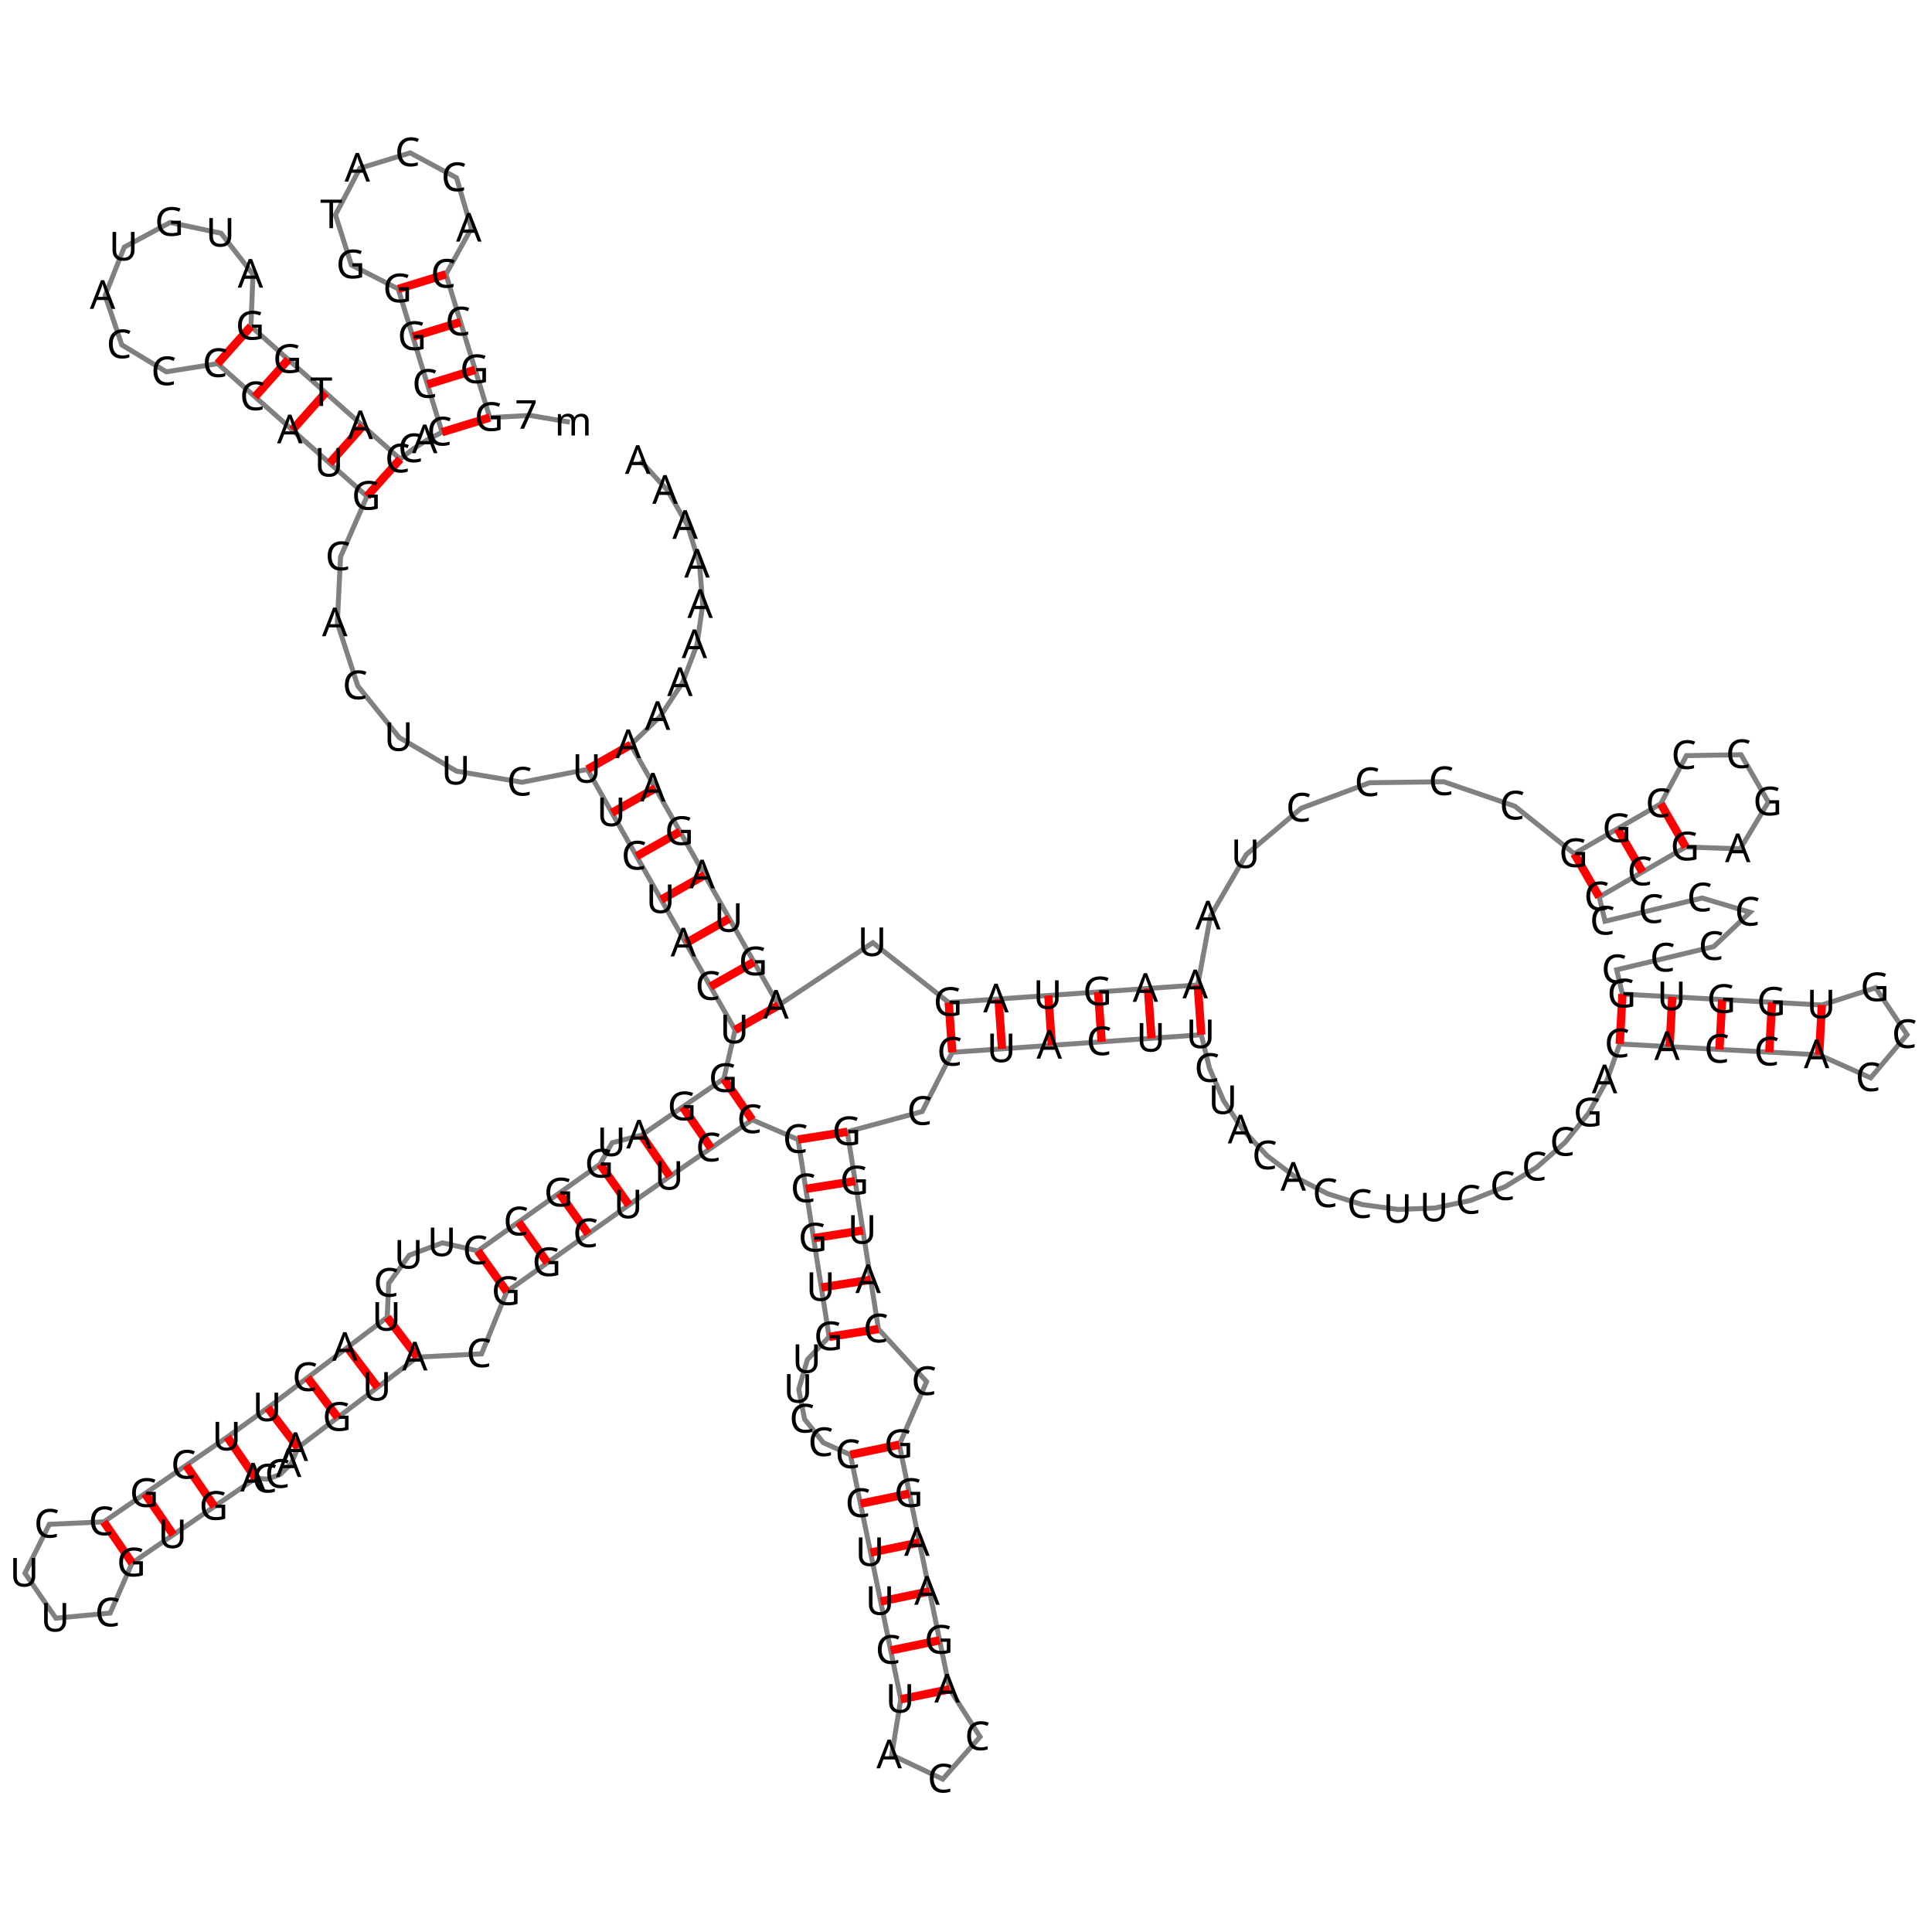
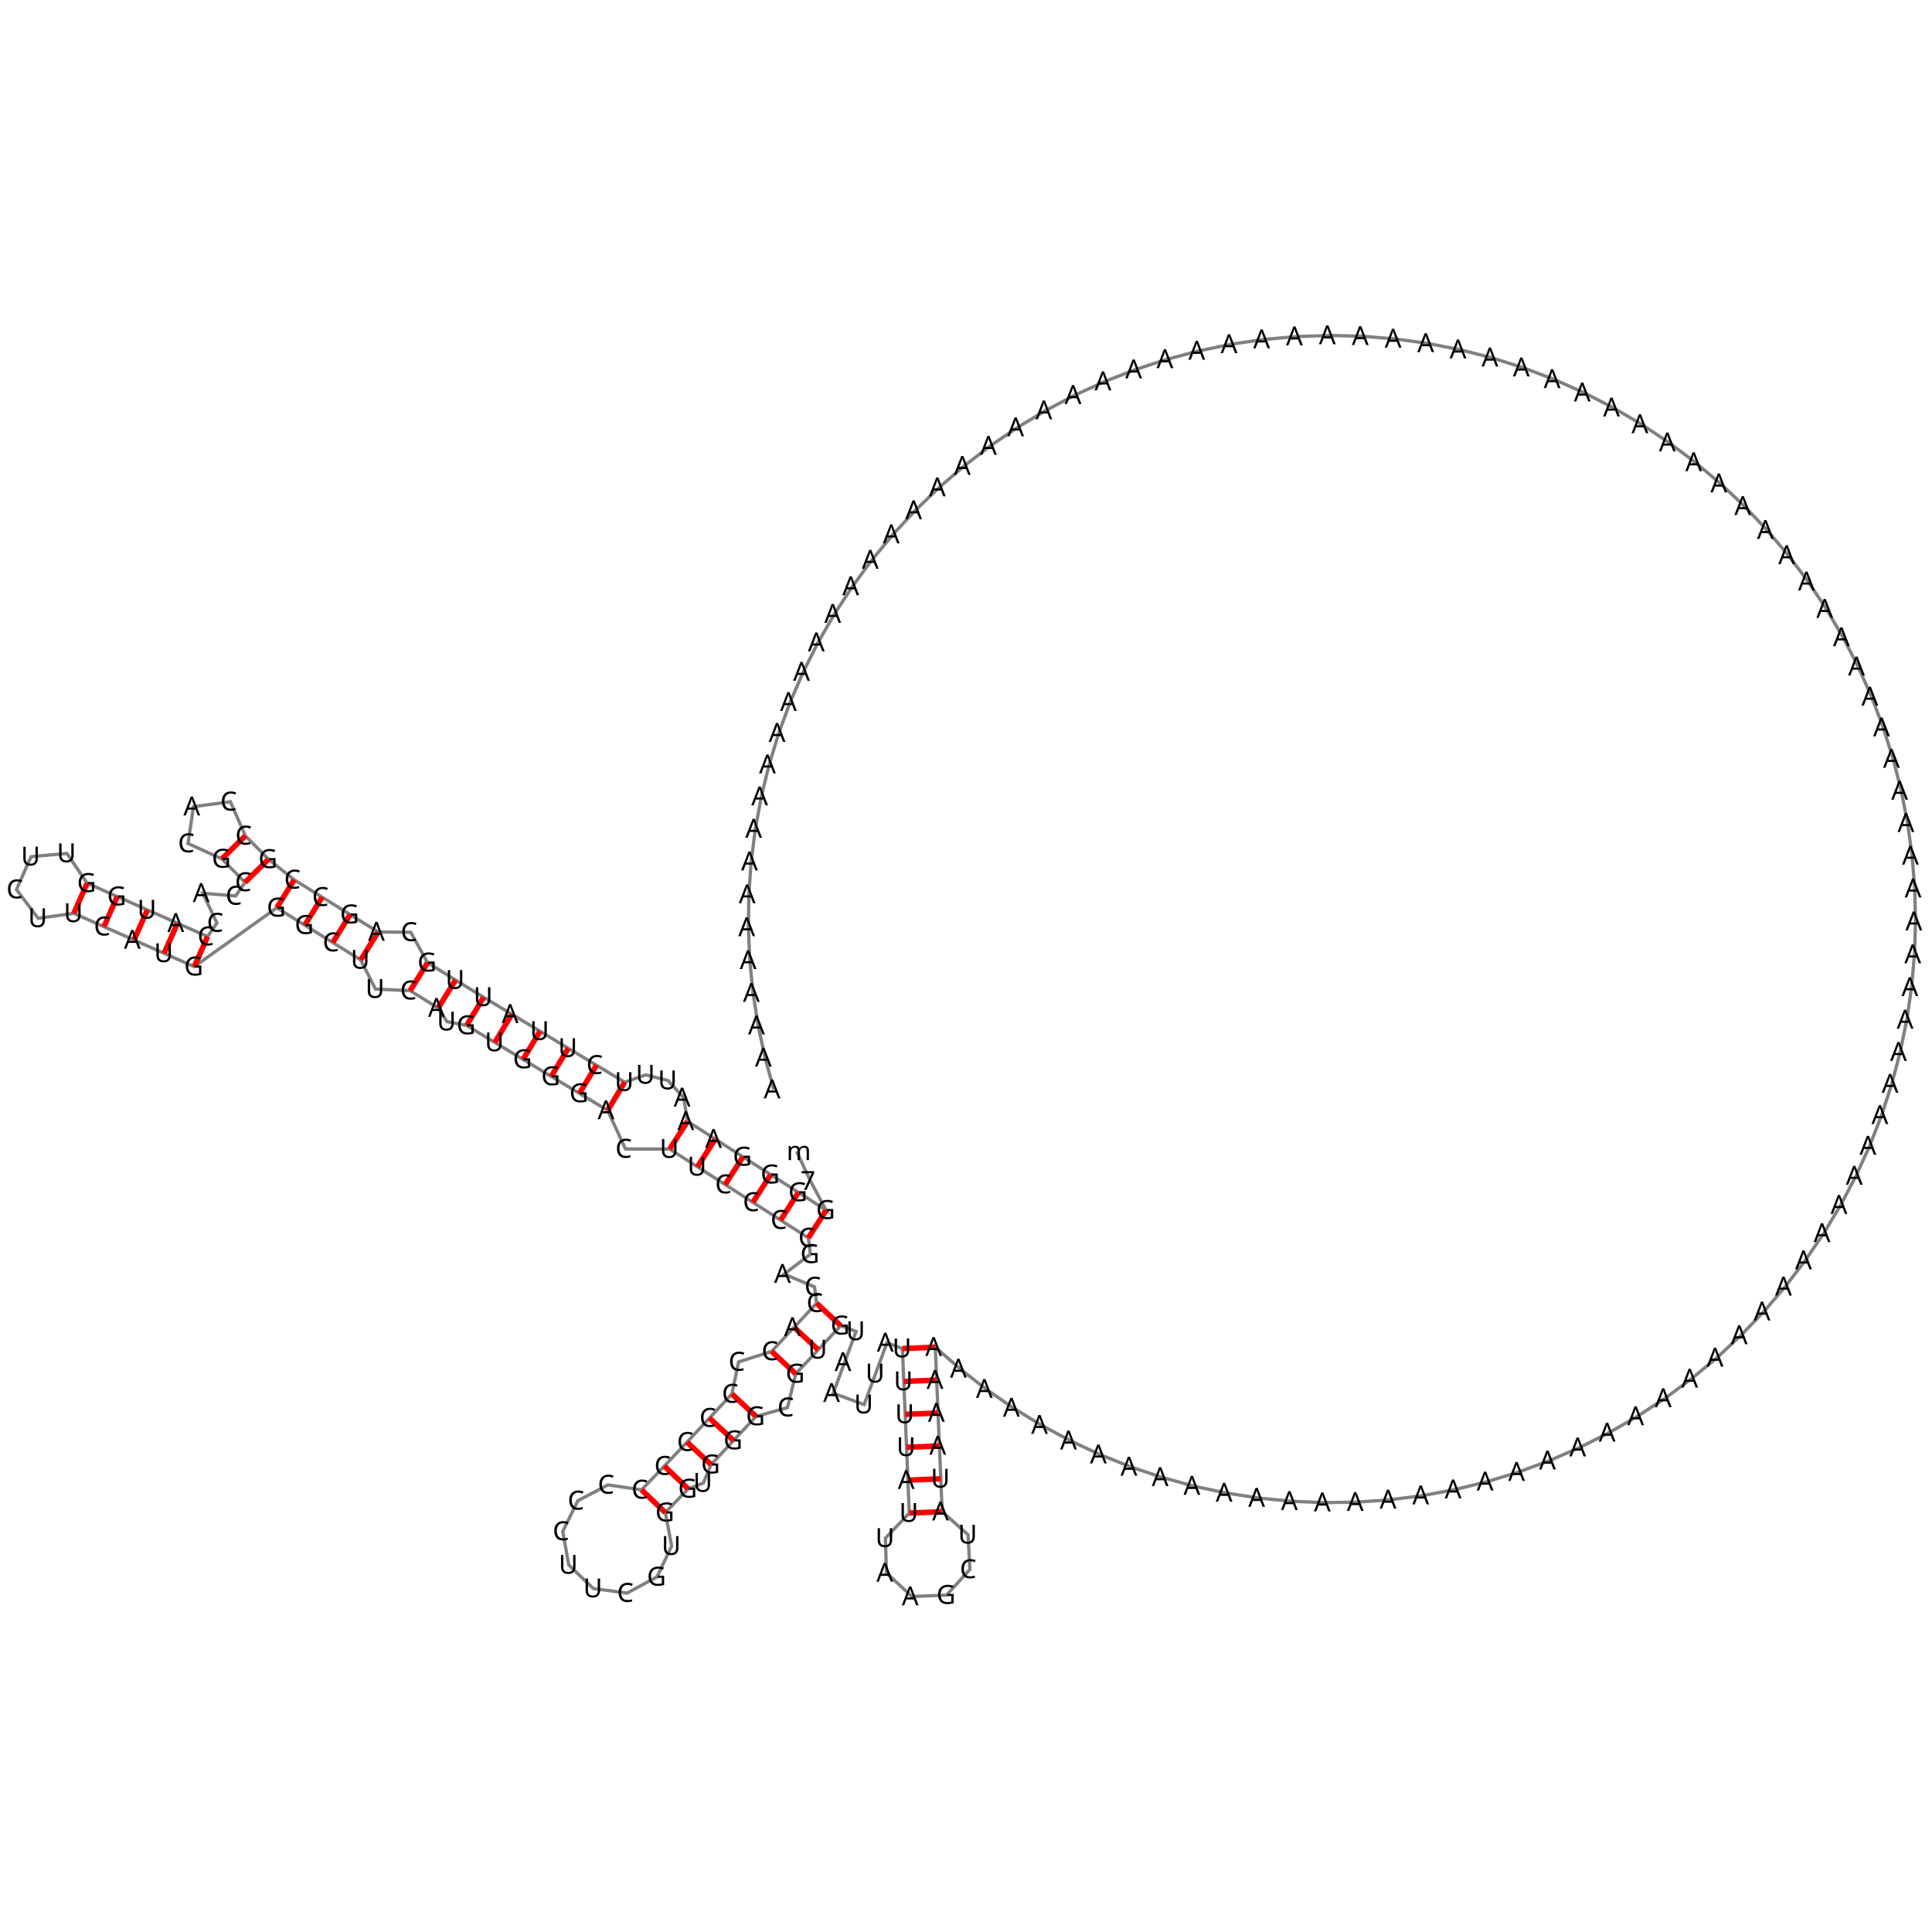
<svg xmlns="http://www.w3.org/2000/svg" height="452" width="452">
  <style type="text/css">
    
      .nucleotide {
        font-family: SansSerif;
      }
      .backbone {
        stroke: grey;
        fill:   none;
        stroke-width: 1.5;
      }
      .basepairs {
        stroke: red;
        fill:   none;
        stroke-width: 2.5;
      }
    
  </style>
  <rect style="stroke: white; fill: white" height="452" x="0" y="0" width="452" />
-   <g transform="scale(0.778788,0.778788) translate(164.1572,170.2381)">
-     <polyline class="backbone" id="outline" points="       7.017,-43.417       -4.930,-45.441       -17.020,-44.799       -21.410,-59.143       -25.799,-73.486       -30.188,-87.829       -22.552,-101.666       -27.017,-116.827       -40.933,-124.317       -56.046,-119.692       -63.388,-105.697       -58.604,-90.634       -44.532,-83.440       -40.142,-69.097       -35.753,-54.753       -31.364,-40.410       -35.797,-38.105       -40.002,-35.407       -43.944,-32.337       -55.154,-42.305       -66.364,-52.272       -77.573,-62.239       -88.783,-72.206       -88.154,-87.831       -97.757,-100.173       -113.057,-103.404       -126.830,-95.999       -132.573,-81.454       -127.575,-66.637       -114.194,-58.544       -98.750,-60.996       -87.540,-51.029       -76.331,-41.062       -65.121,-31.095       -53.911,-21.128       -61.853,-2.952       -62.825,16.886       -56.683,35.802       -44.208,51.325       -27.013,61.421       -7.327,64.759       12.288,60.885       19.686,73.934       27.084,86.983       34.482,100.031       41.881,113.080       49.279,126.128       56.677,139.177       53.307,153.793       40.941,162.285       28.576,170.776       19.723,173.057       16.086,179.498       3.855,188.181       -8.376,196.865       -20.607,205.548       -31.218,203.111       -41.212,206.843       -47.368,215.285       -47.846,225.502       -59.800,234.563       -71.754,243.625       -83.707,252.686       -95.870,261.465       -108.235,269.957       -120.600,278.448       -132.966,286.939       -149.348,287.679       -156.657,302.359       -147.374,315.878       -131.048,314.328       -124.474,299.304       -112.109,290.813       -99.744,282.322       -87.379,273.830       -83.857,274.115       -80.022,272.704       -76.675,269.467       -74.646,264.640       -62.692,255.579       -50.739,246.517       -38.785,237.456       -19.479,236.463       -11.924,217.779       0.307,209.096       12.538,200.412       24.769,191.729       37.067,183.141       49.433,174.650       61.798,166.159       75.576,172.088       77.911,186.905       80.246,201.722       82.581,216.539       84.916,231.357       78.393,238.185       75.786,247.118       77.560,256.113       83.192,263.172       91.316,266.788       94.343,281.479       97.370,296.171       100.397,310.862       103.424,325.553       106.451,340.245       103.725,356.978       119.050,364.230       130.260,351.511       121.142,337.218       118.115,322.527       115.089,307.835       112.062,293.144       109.035,278.452       106.008,263.761       114.201,244.823       99.733,229.022       97.398,214.204       95.063,199.387       92.728,184.570       90.393,169.753       112.873,163.675       121.902,145.889       136.865,144.835       151.828,143.780       166.791,142.726       181.754,141.672       196.716,140.618       199.215,150.768       203.430,160.405       209.261,169.241       216.555,177.006       225.117,183.457       234.711,188.388       245.068,191.635       255.892,193.082       266.872,192.664       277.686,190.372       288.015,186.248       297.549,180.393       305.998,172.957       313.102,164.141       318.635,154.186       322.417,143.372       337.395,144.192       352.372,145.012       367.350,145.833       382.327,146.653       397.812,153.556       408.732,140.587       399.293,126.504       383.147,131.675       368.170,130.855       353.192,130.035       338.215,129.215       323.237,128.395       321.495,121.100       336.084,117.615       350.674,114.131       361.567,103.818       347.190,99.541       332.600,103.025       318.010,106.510       316.268,99.215       329.258,91.715       342.249,84.215       358.639,84.756       367.072,70.691       358.872,56.489       342.475,56.760       334.749,71.225       321.758,78.725       308.768,86.225       290.908,71.939       269.567,64.609       247.311,64.897       226.742,72.564       210.196,86.520       199.477,104.971       195.662,125.655       180.699,126.709       165.737,127.763       150.774,128.818       135.811,129.872       120.848,130.926       98.049,112.958       69.726,131.779       62.327,118.730       54.929,105.682       47.531,92.633       40.133,79.584       32.734,66.536       25.336,53.487       34.141,45.028       40.874,34.852       45.211,23.458       46.946,11.400       45.998,-0.736       42.418,-12.361       36.382,-22.910       28.189,-31.875     " />
+   <g transform="scale(0.513601,0.513601) translate(283.9566,188.2778)">
+     <polyline class="backbone" id="outline" points="       78.887,336.180       85.243,349.766       92.355,362.974       79.726,354.880       67.097,346.786       54.468,338.693       41.839,330.599       29.210,322.505       27.506,311.776       20.331,303.915       10.227,301.348       0.584,304.689       -12.265,296.949       -25.114,289.210       -37.963,281.470       -50.812,273.731       -63.661,265.991       -76.457,258.163       -89.197,250.245       -96.834,236.390       -111.728,236.244       -124.468,228.326       -137.209,220.409       -149.949,212.492       -161.667,203.128       -172.200,192.448       -179.017,176.924       -195.820,179.178       -198.307,195.948       -182.880,202.980       -172.347,213.660       -176.611,219.830       -191.562,218.615       -185.139,232.171       -189.402,238.341       -203.117,232.265       -216.831,226.189       -230.546,220.114       -244.260,214.038       -253.482,200.477       -269.814,201.952       -276.457,216.946       -266.576,230.034       -250.336,227.753       -236.621,233.828       -222.907,239.904       -209.193,245.979       -195.478,252.055       -157.866,225.232       -145.126,233.149       -132.386,241.067       -119.645,248.984       -112.919,262.273       -97.114,262.986       -84.374,270.903       -80.356,277.096       -71.401,278.840       -58.552,286.580       -45.703,294.319       -32.853,302.059       -20.004,309.798       -7.155,317.538       0.951,335.100       21.116,335.134       33.746,343.228       46.375,351.322       59.004,359.415       71.633,367.509       84.262,375.603       85.198,383.044       73.244,392.106       87.069,397.927       88.005,405.368       77.773,416.337       67.542,427.306       52.471,432.119       49.447,446.704       39.215,457.672       28.984,468.641       18.676,479.539       8.293,490.364       -7.061,488.123       -20.785,495.366       -27.600,509.306       -24.887,524.584       -13.688,535.325       1.690,537.399       15.334,530.008       21.997,515.995       19.118,500.747       29.502,489.922       36.393,487.273       39.953,478.873       50.184,467.904       60.416,456.935       74.755,452.906       78.511,437.537       88.742,426.569       98.974,415.600       106.008,418.203       100.801,432.271       95.595,446.338       109.663,451.544       114.869,437.477       120.075,423.409       127.109,426.013       127.734,441.000       128.359,455.987       128.985,470.974       129.610,485.961       130.236,500.947       119.353,512.408       119.845,528.204       131.419,538.966       147.210,538.307       157.848,526.619       157.022,510.836       145.223,500.322       144.597,485.335       143.972,470.348       143.346,455.361       142.721,440.374       142.096,425.387       153.382,435.267       165.208,444.495       177.536,453.040       190.326,460.877       203.538,467.980       217.129,474.327       231.056,479.897       245.276,484.672       259.742,488.638       274.409,491.781       289.230,494.093       304.158,495.564       319.145,496.192       334.143,495.973       349.105,494.908       363.983,493.002       378.731,490.259       393.299,486.688       407.644,482.302       421.718,477.114       435.477,471.140       448.877,464.399       461.876,456.914       474.432,448.707       486.505,439.805       498.056,430.237       509.050,420.032       519.451,409.223       529.225,397.845       538.342,385.933       546.772,373.527       554.490,360.664       561.470,347.387       567.689,333.737       573.129,319.759       577.772,305.495       581.603,290.993       584.610,276.297       586.783,261.455       588.116,246.515       588.604,231.523       588.245,216.527       587.041,201.575       584.996,186.715       582.116,171.994       578.411,157.459       573.891,143.156       568.572,129.131       562.470,115.428       555.605,102.091       547.999,89.163       539.676,76.684       530.662,64.695       520.986,53.232       510.679,42.334       499.774,32.035       488.305,22.367       476.309,13.361       463.825,5.047       450.891,-2.551       437.550,-9.407       423.843,-15.499       409.814,-20.809       395.508,-25.318       380.970,-29.014       366.247,-31.884       351.386,-33.919       336.434,-35.113       321.438,-35.461       306.446,-34.963       291.506,-33.620       276.666,-31.437       261.972,-28.420       247.472,-24.579       233.212,-19.926       219.237,-14.477       205.592,-8.248       192.319,-1.259       179.462,6.467       167.061,14.906       155.156,24.031       143.785,33.814       132.983,44.221       122.785,55.222       113.225,66.780       104.331,78.859       96.133,91.421       88.656,104.424       81.925,117.829       75.960,131.592       70.782,145.670       66.405,160.017       62.845,174.589       60.112,189.338       58.216,204.217       57.161,219.180       56.953,234.179       57.590,249.165       59.072,264.092       61.394,278.911       64.547,293.576       68.523,308.039     " />
    <g id="pairs">
-       <line class="basepairs" id="3,16" x1="-17.02" y1="-44.799" x2="-31.364" y2="-40.41" />
-       <line class="basepairs" id="4,15" x1="-21.41" y1="-59.143" x2="-35.753" y2="-54.753" />
-       <line class="basepairs" id="5,14" x1="-25.799" y1="-73.486" x2="-40.142" y2="-69.097" />
-       <line class="basepairs" id="6,13" x1="-30.188" y1="-87.829" x2="-44.532" y2="-83.44" />
-       <line class="basepairs" id="19,35" x1="-43.944" y1="-32.337" x2="-53.911" y2="-21.128" />
-       <line class="basepairs" id="20,34" x1="-55.154" y1="-42.305" x2="-65.121" y2="-31.095" />
-       <line class="basepairs" id="21,33" x1="-66.364" y1="-52.272" x2="-76.331" y2="-41.062" />
-       <line class="basepairs" id="22,32" x1="-77.573" y1="-62.239" x2="-87.54" y2="-51.029" />
-       <line class="basepairs" id="23,31" x1="-88.783" y1="-72.206" x2="-98.75" y2="-60.996" />
-       <line class="basepairs" id="42,192" x1="12.288" y1="60.885" x2="25.336" y2="53.487" />
-       <line class="basepairs" id="43,191" x1="19.686" y1="73.934" x2="32.734" y2="66.536" />
-       <line class="basepairs" id="44,190" x1="27.084" y1="86.983" x2="40.133" y2="79.584" />
-       <line class="basepairs" id="45,189" x1="34.482" y1="100.031" x2="47.531" y2="92.633" />
-       <line class="basepairs" id="46,188" x1="41.881" y1="113.08" x2="54.929" y2="105.682" />
-       <line class="basepairs" id="47,187" x1="49.279" y1="126.128" x2="62.327" y2="118.73" />
-       <line class="basepairs" id="48,186" x1="56.677" y1="139.177" x2="69.726" y2="131.779" />
-       <line class="basepairs" id="49,90" x1="53.307" y1="153.793" x2="61.798" y2="166.159" />
-       <line class="basepairs" id="50,89" x1="40.941" y1="162.285" x2="49.433" y2="174.65" />
-       <line class="basepairs" id="51,88" x1="28.576" y1="170.776" x2="37.067" y2="183.141" />
-       <line class="basepairs" id="53,87" x1="16.086" y1="179.498" x2="24.769" y2="191.729" />
-       <line class="basepairs" id="54,86" x1="3.855" y1="188.181" x2="12.538" y2="200.412" />
-       <line class="basepairs" id="55,85" x1="-8.376" y1="196.865" x2="0.307" y2="209.096" />
-       <line class="basepairs" id="56,84" x1="-20.607" y1="205.548" x2="-11.924" y2="217.779" />
-       <line class="basepairs" id="60,82" x1="-47.846" y1="225.502" x2="-38.785" y2="237.456" />
-       <line class="basepairs" id="61,81" x1="-59.8" y1="234.563" x2="-50.739" y2="246.517" />
-       <line class="basepairs" id="62,80" x1="-71.754" y1="243.625" x2="-62.692" y2="255.579" />
-       <line class="basepairs" id="63,79" x1="-83.707" y1="252.686" x2="-74.646" y2="264.64" />
-       <line class="basepairs" id="64,75" x1="-95.87" y1="261.465" x2="-87.379" y2="273.83" />
-       <line class="basepairs" id="65,74" x1="-108.235" y1="269.957" x2="-99.744" y2="282.322" />
-       <line class="basepairs" id="66,73" x1="-120.6" y1="278.448" x2="-112.109" y2="290.813" />
-       <line class="basepairs" id="67,72" x1="-132.966" y1="286.939" x2="-124.474" y2="299.304" />
-       <line class="basepairs" id="91,120" x1="75.576" y1="172.088" x2="90.393" y2="169.753" />
-       <line class="basepairs" id="92,119" x1="77.911" y1="186.905" x2="92.728" y2="184.57" />
-       <line class="basepairs" id="93,118" x1="80.246" y1="201.722" x2="95.063" y2="199.387" />
-       <line class="basepairs" id="94,117" x1="82.581" y1="216.539" x2="97.398" y2="214.204" />
-       <line class="basepairs" id="95,116" x1="84.916" y1="231.357" x2="99.733" y2="229.022" />
-       <line class="basepairs" id="100,114" x1="91.316" y1="266.788" x2="106.008" y2="263.761" />
-       <line class="basepairs" id="101,113" x1="94.343" y1="281.479" x2="109.035" y2="278.452" />
-       <line class="basepairs" id="102,112" x1="97.37" y1="296.171" x2="112.062" y2="293.144" />
-       <line class="basepairs" id="103,111" x1="100.397" y1="310.862" x2="115.089" y2="307.835" />
-       <line class="basepairs" id="104,110" x1="103.424" y1="325.553" x2="118.115" y2="322.527" />
-       <line class="basepairs" id="105,109" x1="106.451" y1="340.245" x2="121.142" y2="337.218" />
-       <line class="basepairs" id="122,184" x1="121.902" y1="145.889" x2="120.848" y2="130.926" />
-       <line class="basepairs" id="123,183" x1="136.865" y1="144.835" x2="135.811" y2="129.872" />
-       <line class="basepairs" id="124,182" x1="151.828" y1="143.78" x2="150.774" y2="128.818" />
-       <line class="basepairs" id="125,181" x1="166.791" y1="142.726" x2="165.737" y2="127.763" />
-       <line class="basepairs" id="126,180" x1="181.754" y1="141.672" x2="180.699" y2="126.709" />
-       <line class="basepairs" id="127,179" x1="196.716" y1="140.618" x2="195.662" y2="125.655" />
-       <line class="basepairs" id="143,155" x1="322.417" y1="143.372" x2="323.237" y2="128.395" />
-       <line class="basepairs" id="144,154" x1="337.394" y1="144.192" x2="338.215" y2="129.215" />
-       <line class="basepairs" id="145,153" x1="352.372" y1="145.012" x2="353.192" y2="130.035" />
-       <line class="basepairs" id="146,152" x1="367.35" y1="145.833" x2="368.17" y2="130.855" />
-       <line class="basepairs" id="147,151" x1="382.327" y1="146.653" x2="383.147" y2="131.675" />
-       <line class="basepairs" id="163,172" x1="316.268" y1="99.215" x2="308.768" y2="86.225" />
-       <line class="basepairs" id="164,171" x1="329.258" y1="91.715" x2="321.758" y2="78.725" />
-       <line class="basepairs" id="165,170" x1="342.249" y1="84.215" x2="334.749" y2="71.225" />
+       <line class="basepairs" id="3,69" x1="92.355" y1="362.974" x2="84.262" y2="375.603" />
+       <line class="basepairs" id="4,68" x1="79.726" y1="354.88" x2="71.633" y2="367.509" />
+       <line class="basepairs" id="5,67" x1="67.097" y1="346.786" x2="59.004" y2="359.415" />
+       <line class="basepairs" id="6,66" x1="54.468" y1="338.693" x2="46.375" y2="351.322" />
+       <line class="basepairs" id="7,65" x1="41.839" y1="330.599" x2="33.746" y2="343.228" />
+       <line class="basepairs" id="8,64" x1="29.21" y1="322.505" x2="21.116" y2="335.134" />
+       <line class="basepairs" id="12,62" x1="0.584" y1="304.689" x2="-7.155" y2="317.538" />
+       <line class="basepairs" id="13,61" x1="-12.265" y1="296.949" x2="-20.004" y2="309.798" />
+       <line class="basepairs" id="14,60" x1="-25.114" y1="289.21" x2="-32.853" y2="302.059" />
+       <line class="basepairs" id="15,59" x1="-37.963" y1="281.47" x2="-45.703" y2="294.319" />
+       <line class="basepairs" id="16,58" x1="-50.812" y1="273.731" x2="-58.552" y2="286.58" />
+       <line class="basepairs" id="17,57" x1="-63.661" y1="265.991" x2="-71.401" y2="278.84" />
+       <line class="basepairs" id="18,55" x1="-76.457" y1="258.163" x2="-84.374" y2="270.903" />
+       <line class="basepairs" id="19,54" x1="-89.197" y1="250.245" x2="-97.114" y2="262.986" />
+       <line class="basepairs" id="21,52" x1="-111.728" y1="236.244" x2="-119.645" y2="248.984" />
+       <line class="basepairs" id="22,51" x1="-124.468" y1="228.326" x2="-132.386" y2="241.067" />
+       <line class="basepairs" id="23,50" x1="-137.209" y1="220.409" x2="-145.126" y2="233.149" />
+       <line class="basepairs" id="24,49" x1="-149.949" y1="212.492" x2="-157.866" y2="225.232" />
+       <line class="basepairs" id="25,31" x1="-161.667" y1="203.128" x2="-172.347" y2="213.66" />
+       <line class="basepairs" id="26,30" x1="-172.2" y1="192.448" x2="-182.88" y2="202.98" />
+       <line class="basepairs" id="35,48" x1="-189.402" y1="238.341" x2="-195.478" y2="252.055" />
+       <line class="basepairs" id="36,47" x1="-203.117" y1="232.265" x2="-209.193" y2="245.979" />
+       <line class="basepairs" id="37,46" x1="-216.831" y1="226.189" x2="-222.907" y2="239.904" />
+       <line class="basepairs" id="38,45" x1="-230.546" y1="220.114" x2="-236.621" y2="233.828" />
+       <line class="basepairs" id="39,44" x1="-244.26" y1="214.038" x2="-250.336" y2="227.753" />
+       <line class="basepairs" id="73,99" x1="88.005" y1="405.368" x2="98.974" y2="415.6" />
+       <line class="basepairs" id="74,98" x1="77.773" y1="416.337" x2="88.742" y2="426.569" />
+       <line class="basepairs" id="75,97" x1="67.542" y1="427.306" x2="78.511" y2="437.537" />
+       <line class="basepairs" id="77,95" x1="49.447" y1="446.704" x2="60.416" y2="456.935" />
+       <line class="basepairs" id="78,94" x1="39.215" y1="457.672" x2="50.184" y2="467.904" />
+       <line class="basepairs" id="79,93" x1="28.984" y1="468.641" x2="39.953" y2="478.873" />
+       <line class="basepairs" id="80,91" x1="18.676" y1="479.539" x2="29.502" y2="489.922" />
+       <line class="basepairs" id="81,90" x1="8.293" y1="490.364" x2="19.118" y2="500.747" />
+       <line class="basepairs" id="106,123" x1="127.109" y1="426.013" x2="142.096" y2="425.387" />
+       <line class="basepairs" id="107,122" x1="127.734" y1="441" x2="142.721" y2="440.374" />
+       <line class="basepairs" id="108,121" x1="128.359" y1="455.987" x2="143.346" y2="455.361" />
+       <line class="basepairs" id="109,120" x1="128.985" y1="470.974" x2="143.972" y2="470.348" />
+       <line class="basepairs" id="110,119" x1="129.61" y1="485.961" x2="144.597" y2="485.335" />
+       <line class="basepairs" id="111,118" x1="130.236" y1="500.947" x2="145.223" y2="500.322" />
    </g>
    <g transform="translate(-4.6, 4)" id="seq">
-       <text class="nucleotide" x="7.017" y="-43.417">m</text>
-       <text class="nucleotide" x="-4.930" y="-45.441">7</text>
-       <text class="nucleotide" x="-17.020" y="-44.799">G</text>
-       <text class="nucleotide" x="-21.410" y="-59.143">G</text>
-       <text class="nucleotide" x="-25.799" y="-73.486">C</text>
-       <text class="nucleotide" x="-30.188" y="-87.829">C</text>
-       <text class="nucleotide" x="-22.552" y="-101.666">A</text>
-       <text class="nucleotide" x="-27.017" y="-116.827">C</text>
-       <text class="nucleotide" x="-40.933" y="-124.317">C</text>
-       <text class="nucleotide" x="-56.046" y="-119.692">A</text>
-       <text class="nucleotide" x="-63.388" y="-105.697">T</text>
-       <text class="nucleotide" x="-58.604" y="-90.634">G</text>
-       <text class="nucleotide" x="-44.532" y="-83.440">G</text>
-       <text class="nucleotide" x="-40.142" y="-69.097">G</text>
-       <text class="nucleotide" x="-35.753" y="-54.753">C</text>
-       <text class="nucleotide" x="-31.364" y="-40.410">C</text>
-       <text class="nucleotide" x="-35.797" y="-38.105">A</text>
-       <text class="nucleotide" x="-40.002" y="-35.407">C</text>
-       <text class="nucleotide" x="-43.944" y="-32.337">C</text>
-       <text class="nucleotide" x="-55.154" y="-42.305">A</text>
-       <text class="nucleotide" x="-66.364" y="-52.272">T</text>
-       <text class="nucleotide" x="-77.573" y="-62.239">G</text>
-       <text class="nucleotide" x="-88.783" y="-72.206">G</text>
-       <text class="nucleotide" x="-88.154" y="-87.831">A</text>
-       <text class="nucleotide" x="-97.757" y="-100.173">U</text>
-       <text class="nucleotide" x="-113.057" y="-103.404">G</text>
-       <text class="nucleotide" x="-126.830" y="-95.999">U</text>
-       <text class="nucleotide" x="-132.573" y="-81.454">A</text>
-       <text class="nucleotide" x="-127.575" y="-66.637">C</text>
-       <text class="nucleotide" x="-114.194" y="-58.544">C</text>
-       <text class="nucleotide" x="-98.750" y="-60.996">C</text>
-       <text class="nucleotide" x="-87.540" y="-51.029">C</text>
-       <text class="nucleotide" x="-76.331" y="-41.062">A</text>
-       <text class="nucleotide" x="-65.121" y="-31.095">U</text>
-       <text class="nucleotide" x="-53.911" y="-21.128">G</text>
-       <text class="nucleotide" x="-61.853" y="-2.952">C</text>
-       <text class="nucleotide" x="-62.825" y="16.886">A</text>
-       <text class="nucleotide" x="-56.683" y="35.802">C</text>
-       <text class="nucleotide" x="-44.208" y="51.325">U</text>
-       <text class="nucleotide" x="-27.013" y="61.421">U</text>
-       <text class="nucleotide" x="-7.327" y="64.759">C</text>
-       <text class="nucleotide" x="12.288" y="60.885">U</text>
-       <text class="nucleotide" x="19.686" y="73.934">U</text>
-       <text class="nucleotide" x="27.084" y="86.983">C</text>
-       <text class="nucleotide" x="34.482" y="100.031">U</text>
-       <text class="nucleotide" x="41.881" y="113.080">A</text>
-       <text class="nucleotide" x="49.279" y="126.128">C</text>
-       <text class="nucleotide" x="56.677" y="139.177">U</text>
-       <text class="nucleotide" x="53.307" y="153.793">G</text>
-       <text class="nucleotide" x="40.941" y="162.285">G</text>
-       <text class="nucleotide" x="28.576" y="170.776">A</text>
-       <text class="nucleotide" x="19.723" y="173.057">U</text>
-       <text class="nucleotide" x="16.086" y="179.498">G</text>
-       <text class="nucleotide" x="3.855" y="188.181">G</text>
-       <text class="nucleotide" x="-8.376" y="196.865">C</text>
-       <text class="nucleotide" x="-20.607" y="205.548">C</text>
-       <text class="nucleotide" x="-31.218" y="203.111">U</text>
-       <text class="nucleotide" x="-41.212" y="206.843">U</text>
-       <text class="nucleotide" x="-47.368" y="215.285">C</text>
-       <text class="nucleotide" x="-47.846" y="225.502">U</text>
-       <text class="nucleotide" x="-59.800" y="234.563">A</text>
-       <text class="nucleotide" x="-71.754" y="243.625">C</text>
-       <text class="nucleotide" x="-83.707" y="252.686">U</text>
-       <text class="nucleotide" x="-95.870" y="261.465">U</text>
-       <text class="nucleotide" x="-108.235" y="269.957">C</text>
-       <text class="nucleotide" x="-120.600" y="278.448">G</text>
-       <text class="nucleotide" x="-132.966" y="286.939">C</text>
-       <text class="nucleotide" x="-149.348" y="287.679">C</text>
-       <text class="nucleotide" x="-156.657" y="302.359">U</text>
-       <text class="nucleotide" x="-147.374" y="315.878">U</text>
-       <text class="nucleotide" x="-131.048" y="314.328">C</text>
-       <text class="nucleotide" x="-124.474" y="299.304">G</text>
-       <text class="nucleotide" x="-112.109" y="290.813">U</text>
-       <text class="nucleotide" x="-99.744" y="282.322">G</text>
-       <text class="nucleotide" x="-87.379" y="273.830">A</text>
-       <text class="nucleotide" x="-83.857" y="274.115">C</text>
-       <text class="nucleotide" x="-80.022" y="272.704">C</text>
-       <text class="nucleotide" x="-76.675" y="269.467">A</text>
-       <text class="nucleotide" x="-74.646" y="264.640">A</text>
-       <text class="nucleotide" x="-62.692" y="255.579">G</text>
-       <text class="nucleotide" x="-50.739" y="246.517">U</text>
-       <text class="nucleotide" x="-38.785" y="237.456">A</text>
-       <text class="nucleotide" x="-19.479" y="236.463">C</text>
-       <text class="nucleotide" x="-11.924" y="217.779">G</text>
-       <text class="nucleotide" x="0.307" y="209.096">G</text>
-       <text class="nucleotide" x="12.538" y="200.412">C</text>
-       <text class="nucleotide" x="24.769" y="191.729">U</text>
-       <text class="nucleotide" x="37.067" y="183.141">U</text>
-       <text class="nucleotide" x="49.433" y="174.650">C</text>
-       <text class="nucleotide" x="61.798" y="166.159">C</text>
-       <text class="nucleotide" x="75.576" y="172.088">C</text>
-       <text class="nucleotide" x="77.911" y="186.905">C</text>
-       <text class="nucleotide" x="80.246" y="201.722">G</text>
-       <text class="nucleotide" x="82.581" y="216.539">U</text>
-       <text class="nucleotide" x="84.916" y="231.357">G</text>
-       <text class="nucleotide" x="78.393" y="238.185">U</text>
-       <text class="nucleotide" x="75.786" y="247.118">U</text>
-       <text class="nucleotide" x="77.560" y="256.113">C</text>
-       <text class="nucleotide" x="83.192" y="263.172">C</text>
-       <text class="nucleotide" x="91.316" y="266.788">C</text>
-       <text class="nucleotide" x="94.343" y="281.479">C</text>
-       <text class="nucleotide" x="97.370" y="296.171">U</text>
-       <text class="nucleotide" x="100.397" y="310.862">U</text>
-       <text class="nucleotide" x="103.424" y="325.553">C</text>
-       <text class="nucleotide" x="106.451" y="340.245">U</text>
-       <text class="nucleotide" x="103.725" y="356.978">A</text>
-       <text class="nucleotide" x="119.050" y="364.230">C</text>
-       <text class="nucleotide" x="130.260" y="351.511">C</text>
-       <text class="nucleotide" x="121.142" y="337.218">A</text>
-       <text class="nucleotide" x="118.115" y="322.527">G</text>
-       <text class="nucleotide" x="115.089" y="307.835">A</text>
-       <text class="nucleotide" x="112.062" y="293.144">A</text>
-       <text class="nucleotide" x="109.035" y="278.452">G</text>
-       <text class="nucleotide" x="106.008" y="263.761">G</text>
-       <text class="nucleotide" x="114.201" y="244.823">C</text>
-       <text class="nucleotide" x="99.733" y="229.022">C</text>
-       <text class="nucleotide" x="97.398" y="214.204">A</text>
-       <text class="nucleotide" x="95.063" y="199.387">U</text>
-       <text class="nucleotide" x="92.728" y="184.570">G</text>
-       <text class="nucleotide" x="90.393" y="169.753">G</text>
-       <text class="nucleotide" x="112.873" y="163.675">C</text>
-       <text class="nucleotide" x="121.902" y="145.889">C</text>
-       <text class="nucleotide" x="136.865" y="144.835">U</text>
-       <text class="nucleotide" x="151.828" y="143.780">A</text>
-       <text class="nucleotide" x="166.791" y="142.726">C</text>
-       <text class="nucleotide" x="181.754" y="141.672">U</text>
-       <text class="nucleotide" x="196.716" y="140.618">U</text>
-       <text class="nucleotide" x="199.215" y="150.768">C</text>
-       <text class="nucleotide" x="203.430" y="160.405">U</text>
-       <text class="nucleotide" x="209.261" y="169.241">A</text>
-       <text class="nucleotide" x="216.555" y="177.006">C</text>
-       <text class="nucleotide" x="225.117" y="183.457">A</text>
-       <text class="nucleotide" x="234.711" y="188.388">C</text>
-       <text class="nucleotide" x="245.068" y="191.635">C</text>
-       <text class="nucleotide" x="255.892" y="193.082">U</text>
-       <text class="nucleotide" x="266.872" y="192.664">U</text>
-       <text class="nucleotide" x="277.686" y="190.372">C</text>
-       <text class="nucleotide" x="288.015" y="186.248">C</text>
-       <text class="nucleotide" x="297.549" y="180.393">C</text>
-       <text class="nucleotide" x="305.998" y="172.957">C</text>
-       <text class="nucleotide" x="313.102" y="164.141">G</text>
-       <text class="nucleotide" x="318.635" y="154.186">A</text>
-       <text class="nucleotide" x="322.417" y="143.372">C</text>
-       <text class="nucleotide" x="337.395" y="144.192">A</text>
-       <text class="nucleotide" x="352.372" y="145.012">C</text>
-       <text class="nucleotide" x="367.350" y="145.833">C</text>
-       <text class="nucleotide" x="382.327" y="146.653">A</text>
-       <text class="nucleotide" x="397.812" y="153.556">C</text>
-       <text class="nucleotide" x="408.732" y="140.587">C</text>
-       <text class="nucleotide" x="399.293" y="126.504">G</text>
-       <text class="nucleotide" x="383.147" y="131.675">U</text>
-       <text class="nucleotide" x="368.170" y="130.855">G</text>
-       <text class="nucleotide" x="353.192" y="130.035">G</text>
-       <text class="nucleotide" x="338.215" y="129.215">U</text>
-       <text class="nucleotide" x="323.237" y="128.395">G</text>
-       <text class="nucleotide" x="321.495" y="121.100">C</text>
-       <text class="nucleotide" x="336.084" y="117.615">C</text>
-       <text class="nucleotide" x="350.674" y="114.131">C</text>
-       <text class="nucleotide" x="361.567" y="103.818">C</text>
-       <text class="nucleotide" x="347.190" y="99.541">C</text>
-       <text class="nucleotide" x="332.600" y="103.025">C</text>
-       <text class="nucleotide" x="318.010" y="106.510">C</text>
-       <text class="nucleotide" x="316.268" y="99.215">C</text>
-       <text class="nucleotide" x="329.258" y="91.715">C</text>
-       <text class="nucleotide" x="342.249" y="84.215">G</text>
-       <text class="nucleotide" x="358.639" y="84.756">A</text>
-       <text class="nucleotide" x="367.072" y="70.691">G</text>
-       <text class="nucleotide" x="358.872" y="56.489">C</text>
-       <text class="nucleotide" x="342.475" y="56.760">C</text>
-       <text class="nucleotide" x="334.749" y="71.225">C</text>
-       <text class="nucleotide" x="321.758" y="78.725">G</text>
-       <text class="nucleotide" x="308.768" y="86.225">G</text>
-       <text class="nucleotide" x="290.908" y="71.939">C</text>
-       <text class="nucleotide" x="269.567" y="64.609">C</text>
-       <text class="nucleotide" x="247.311" y="64.897">C</text>
-       <text class="nucleotide" x="226.742" y="72.564">C</text>
-       <text class="nucleotide" x="210.196" y="86.520">U</text>
-       <text class="nucleotide" x="199.477" y="104.971">A</text>
-       <text class="nucleotide" x="195.662" y="125.655">A</text>
-       <text class="nucleotide" x="180.699" y="126.709">A</text>
-       <text class="nucleotide" x="165.737" y="127.763">G</text>
-       <text class="nucleotide" x="150.774" y="128.818">U</text>
-       <text class="nucleotide" x="135.811" y="129.872">A</text>
-       <text class="nucleotide" x="120.848" y="130.926">G</text>
-       <text class="nucleotide" x="98.049" y="112.958">U</text>
-       <text class="nucleotide" x="69.726" y="131.779">A</text>
-       <text class="nucleotide" x="62.327" y="118.730">G</text>
-       <text class="nucleotide" x="54.929" y="105.682">U</text>
-       <text class="nucleotide" x="47.531" y="92.633">A</text>
-       <text class="nucleotide" x="40.133" y="79.584">G</text>
-       <text class="nucleotide" x="32.734" y="66.536">A</text>
-       <text class="nucleotide" x="25.336" y="53.487">A</text>
-       <text class="nucleotide" x="34.141" y="45.028">A</text>
-       <text class="nucleotide" x="40.874" y="34.852">A</text>
-       <text class="nucleotide" x="45.211" y="23.458">A</text>
-       <text class="nucleotide" x="46.946" y="11.400">A</text>
-       <text class="nucleotide" x="45.998" y="-0.736">A</text>
-       <text class="nucleotide" x="42.418" y="-12.361">A</text>
-       <text class="nucleotide" x="36.382" y="-22.910">A</text>
-       <text class="nucleotide" x="28.189" y="-31.875">A</text>
+       <text class="nucleotide" x="78.887" y="336.180">m</text>
+       <text class="nucleotide" x="85.243" y="349.766">7</text>
+       <text class="nucleotide" x="92.355" y="362.974">G</text>
+       <text class="nucleotide" x="79.726" y="354.880">G</text>
+       <text class="nucleotide" x="67.097" y="346.786">G</text>
+       <text class="nucleotide" x="54.468" y="338.693">G</text>
+       <text class="nucleotide" x="41.839" y="330.599">A</text>
+       <text class="nucleotide" x="29.210" y="322.505">A</text>
+       <text class="nucleotide" x="27.506" y="311.776">A</text>
+       <text class="nucleotide" x="20.331" y="303.915">U</text>
+       <text class="nucleotide" x="10.227" y="301.348">U</text>
+       <text class="nucleotide" x="0.584" y="304.689">U</text>
+       <text class="nucleotide" x="-12.265" y="296.949">C</text>
+       <text class="nucleotide" x="-25.114" y="289.210">U</text>
+       <text class="nucleotide" x="-37.963" y="281.470">U</text>
+       <text class="nucleotide" x="-50.812" y="273.731">A</text>
+       <text class="nucleotide" x="-63.661" y="265.991">U</text>
+       <text class="nucleotide" x="-76.457" y="258.163">U</text>
+       <text class="nucleotide" x="-89.197" y="250.245">G</text>
+       <text class="nucleotide" x="-96.834" y="236.390">C</text>
+       <text class="nucleotide" x="-111.728" y="236.244">A</text>
+       <text class="nucleotide" x="-124.468" y="228.326">G</text>
+       <text class="nucleotide" x="-137.209" y="220.409">C</text>
+       <text class="nucleotide" x="-149.949" y="212.492">C</text>
+       <text class="nucleotide" x="-161.667" y="203.128">G</text>
+       <text class="nucleotide" x="-172.200" y="192.448">C</text>
+       <text class="nucleotide" x="-179.017" y="176.924">C</text>
+       <text class="nucleotide" x="-195.820" y="179.178">A</text>
+       <text class="nucleotide" x="-198.307" y="195.948">C</text>
+       <text class="nucleotide" x="-182.880" y="202.980">G</text>
+       <text class="nucleotide" x="-172.347" y="213.660">C</text>
+       <text class="nucleotide" x="-176.611" y="219.830">C</text>
+       <text class="nucleotide" x="-191.562" y="218.615">A</text>
+       <text class="nucleotide" x="-185.139" y="232.171">C</text>
+       <text class="nucleotide" x="-189.402" y="238.341">C</text>
+       <text class="nucleotide" x="-203.117" y="232.265">A</text>
+       <text class="nucleotide" x="-216.831" y="226.189">U</text>
+       <text class="nucleotide" x="-230.546" y="220.114">G</text>
+       <text class="nucleotide" x="-244.260" y="214.038">G</text>
+       <text class="nucleotide" x="-253.482" y="200.477">U</text>
+       <text class="nucleotide" x="-269.814" y="201.952">U</text>
+       <text class="nucleotide" x="-276.457" y="216.946">C</text>
+       <text class="nucleotide" x="-266.576" y="230.034">U</text>
+       <text class="nucleotide" x="-250.336" y="227.753">U</text>
+       <text class="nucleotide" x="-236.621" y="233.828">C</text>
+       <text class="nucleotide" x="-222.907" y="239.904">A</text>
+       <text class="nucleotide" x="-209.193" y="245.979">U</text>
+       <text class="nucleotide" x="-195.478" y="252.055">G</text>
+       <text class="nucleotide" x="-157.866" y="225.232">G</text>
+       <text class="nucleotide" x="-145.126" y="233.149">G</text>
+       <text class="nucleotide" x="-132.386" y="241.067">C</text>
+       <text class="nucleotide" x="-119.645" y="248.984">U</text>
+       <text class="nucleotide" x="-112.919" y="262.273">U</text>
+       <text class="nucleotide" x="-97.114" y="262.986">C</text>
+       <text class="nucleotide" x="-84.374" y="270.903">A</text>
+       <text class="nucleotide" x="-80.356" y="277.096">U</text>
+       <text class="nucleotide" x="-71.401" y="278.840">G</text>
+       <text class="nucleotide" x="-58.552" y="286.580">U</text>
+       <text class="nucleotide" x="-45.703" y="294.319">G</text>
+       <text class="nucleotide" x="-32.853" y="302.059">G</text>
+       <text class="nucleotide" x="-20.004" y="309.798">G</text>
+       <text class="nucleotide" x="-7.155" y="317.538">A</text>
+       <text class="nucleotide" x="0.951" y="335.100">C</text>
+       <text class="nucleotide" x="21.116" y="335.134">U</text>
+       <text class="nucleotide" x="33.746" y="343.228">U</text>
+       <text class="nucleotide" x="46.375" y="351.322">C</text>
+       <text class="nucleotide" x="59.004" y="359.415">C</text>
+       <text class="nucleotide" x="71.633" y="367.509">C</text>
+       <text class="nucleotide" x="84.262" y="375.603">C</text>
+       <text class="nucleotide" x="85.198" y="383.044">G</text>
+       <text class="nucleotide" x="73.244" y="392.106">A</text>
+       <text class="nucleotide" x="87.069" y="397.927">C</text>
+       <text class="nucleotide" x="88.005" y="405.368">C</text>
+       <text class="nucleotide" x="77.773" y="416.337">A</text>
+       <text class="nucleotide" x="67.542" y="427.306">C</text>
+       <text class="nucleotide" x="52.471" y="432.119">C</text>
+       <text class="nucleotide" x="49.447" y="446.704">C</text>
+       <text class="nucleotide" x="39.215" y="457.672">C</text>
+       <text class="nucleotide" x="28.984" y="468.641">C</text>
+       <text class="nucleotide" x="18.676" y="479.539">C</text>
+       <text class="nucleotide" x="8.293" y="490.364">C</text>
+       <text class="nucleotide" x="-7.061" y="488.123">C</text>
+       <text class="nucleotide" x="-20.785" y="495.366">C</text>
+       <text class="nucleotide" x="-27.600" y="509.306">C</text>
+       <text class="nucleotide" x="-24.887" y="524.584">U</text>
+       <text class="nucleotide" x="-13.688" y="535.325">U</text>
+       <text class="nucleotide" x="1.690" y="537.399">C</text>
+       <text class="nucleotide" x="15.334" y="530.008">G</text>
+       <text class="nucleotide" x="21.997" y="515.995">U</text>
+       <text class="nucleotide" x="19.118" y="500.747">G</text>
+       <text class="nucleotide" x="29.502" y="489.922">G</text>
+       <text class="nucleotide" x="36.393" y="487.273">U</text>
+       <text class="nucleotide" x="39.953" y="478.873">G</text>
+       <text class="nucleotide" x="50.184" y="467.904">G</text>
+       <text class="nucleotide" x="60.416" y="456.935">G</text>
+       <text class="nucleotide" x="74.755" y="452.906">C</text>
+       <text class="nucleotide" x="78.511" y="437.537">G</text>
+       <text class="nucleotide" x="88.742" y="426.569">U</text>
+       <text class="nucleotide" x="98.974" y="415.600">G</text>
+       <text class="nucleotide" x="106.008" y="418.203">U</text>
+       <text class="nucleotide" x="100.801" y="432.271">A</text>
+       <text class="nucleotide" x="95.595" y="446.338">A</text>
+       <text class="nucleotide" x="109.663" y="451.544">U</text>
+       <text class="nucleotide" x="114.869" y="437.477">U</text>
+       <text class="nucleotide" x="120.075" y="423.409">A</text>
+       <text class="nucleotide" x="127.109" y="426.013">U</text>
+       <text class="nucleotide" x="127.734" y="441.000">U</text>
+       <text class="nucleotide" x="128.359" y="455.987">U</text>
+       <text class="nucleotide" x="128.985" y="470.974">U</text>
+       <text class="nucleotide" x="129.610" y="485.961">A</text>
+       <text class="nucleotide" x="130.236" y="500.947">U</text>
+       <text class="nucleotide" x="119.353" y="512.408">U</text>
+       <text class="nucleotide" x="119.845" y="528.204">A</text>
+       <text class="nucleotide" x="131.419" y="538.966">A</text>
+       <text class="nucleotide" x="147.210" y="538.307">G</text>
+       <text class="nucleotide" x="157.848" y="526.619">C</text>
+       <text class="nucleotide" x="157.022" y="510.836">U</text>
+       <text class="nucleotide" x="145.223" y="500.322">A</text>
+       <text class="nucleotide" x="144.597" y="485.335">U</text>
+       <text class="nucleotide" x="143.972" y="470.348">A</text>
+       <text class="nucleotide" x="143.346" y="455.361">A</text>
+       <text class="nucleotide" x="142.721" y="440.374">A</text>
+       <text class="nucleotide" x="142.096" y="425.387">A</text>
+       <text class="nucleotide" x="153.382" y="435.267">A</text>
+       <text class="nucleotide" x="165.208" y="444.495">A</text>
+       <text class="nucleotide" x="177.536" y="453.040">A</text>
+       <text class="nucleotide" x="190.326" y="460.877">A</text>
+       <text class="nucleotide" x="203.538" y="467.980">A</text>
+       <text class="nucleotide" x="217.129" y="474.327">A</text>
+       <text class="nucleotide" x="231.056" y="479.897">A</text>
+       <text class="nucleotide" x="245.276" y="484.672">A</text>
+       <text class="nucleotide" x="259.742" y="488.638">A</text>
+       <text class="nucleotide" x="274.409" y="491.781">A</text>
+       <text class="nucleotide" x="289.230" y="494.093">A</text>
+       <text class="nucleotide" x="304.158" y="495.564">A</text>
+       <text class="nucleotide" x="319.145" y="496.192">A</text>
+       <text class="nucleotide" x="334.143" y="495.973">A</text>
+       <text class="nucleotide" x="349.105" y="494.908">A</text>
+       <text class="nucleotide" x="363.983" y="493.002">A</text>
+       <text class="nucleotide" x="378.731" y="490.259">A</text>
+       <text class="nucleotide" x="393.299" y="486.688">A</text>
+       <text class="nucleotide" x="407.644" y="482.302">A</text>
+       <text class="nucleotide" x="421.718" y="477.114">A</text>
+       <text class="nucleotide" x="435.477" y="471.140">A</text>
+       <text class="nucleotide" x="448.877" y="464.399">A</text>
+       <text class="nucleotide" x="461.876" y="456.914">A</text>
+       <text class="nucleotide" x="474.432" y="448.707">A</text>
+       <text class="nucleotide" x="486.505" y="439.805">A</text>
+       <text class="nucleotide" x="498.056" y="430.237">A</text>
+       <text class="nucleotide" x="509.050" y="420.032">A</text>
+       <text class="nucleotide" x="519.451" y="409.223">A</text>
+       <text class="nucleotide" x="529.225" y="397.845">A</text>
+       <text class="nucleotide" x="538.342" y="385.933">A</text>
+       <text class="nucleotide" x="546.772" y="373.527">A</text>
+       <text class="nucleotide" x="554.490" y="360.664">A</text>
+       <text class="nucleotide" x="561.470" y="347.387">A</text>
+       <text class="nucleotide" x="567.689" y="333.737">A</text>
+       <text class="nucleotide" x="573.129" y="319.759">A</text>
+       <text class="nucleotide" x="577.772" y="305.495">A</text>
+       <text class="nucleotide" x="581.603" y="290.993">A</text>
+       <text class="nucleotide" x="584.610" y="276.297">A</text>
+       <text class="nucleotide" x="586.783" y="261.455">A</text>
+       <text class="nucleotide" x="588.116" y="246.515">A</text>
+       <text class="nucleotide" x="588.604" y="231.523">A</text>
+       <text class="nucleotide" x="588.245" y="216.527">A</text>
+       <text class="nucleotide" x="587.041" y="201.575">A</text>
+       <text class="nucleotide" x="584.996" y="186.715">A</text>
+       <text class="nucleotide" x="582.116" y="171.994">A</text>
+       <text class="nucleotide" x="578.411" y="157.459">A</text>
+       <text class="nucleotide" x="573.891" y="143.156">A</text>
+       <text class="nucleotide" x="568.572" y="129.131">A</text>
+       <text class="nucleotide" x="562.470" y="115.428">A</text>
+       <text class="nucleotide" x="555.605" y="102.091">A</text>
+       <text class="nucleotide" x="547.999" y="89.163">A</text>
+       <text class="nucleotide" x="539.676" y="76.684">A</text>
+       <text class="nucleotide" x="530.662" y="64.695">A</text>
+       <text class="nucleotide" x="520.986" y="53.232">A</text>
+       <text class="nucleotide" x="510.679" y="42.334">A</text>
+       <text class="nucleotide" x="499.774" y="32.035">A</text>
+       <text class="nucleotide" x="488.305" y="22.367">A</text>
+       <text class="nucleotide" x="476.309" y="13.361">A</text>
+       <text class="nucleotide" x="463.825" y="5.047">A</text>
+       <text class="nucleotide" x="450.891" y="-2.551">A</text>
+       <text class="nucleotide" x="437.550" y="-9.407">A</text>
+       <text class="nucleotide" x="423.843" y="-15.499">A</text>
+       <text class="nucleotide" x="409.814" y="-20.809">A</text>
+       <text class="nucleotide" x="395.508" y="-25.318">A</text>
+       <text class="nucleotide" x="380.970" y="-29.014">A</text>
+       <text class="nucleotide" x="366.247" y="-31.884">A</text>
+       <text class="nucleotide" x="351.386" y="-33.919">A</text>
+       <text class="nucleotide" x="336.434" y="-35.113">A</text>
+       <text class="nucleotide" x="321.438" y="-35.461">A</text>
+       <text class="nucleotide" x="306.446" y="-34.963">A</text>
+       <text class="nucleotide" x="291.506" y="-33.620">A</text>
+       <text class="nucleotide" x="276.666" y="-31.437">A</text>
+       <text class="nucleotide" x="261.972" y="-28.420">A</text>
+       <text class="nucleotide" x="247.472" y="-24.579">A</text>
+       <text class="nucleotide" x="233.212" y="-19.926">A</text>
+       <text class="nucleotide" x="219.237" y="-14.477">A</text>
+       <text class="nucleotide" x="205.592" y="-8.248">A</text>
+       <text class="nucleotide" x="192.319" y="-1.259">A</text>
+       <text class="nucleotide" x="179.462" y="6.467">A</text>
+       <text class="nucleotide" x="167.061" y="14.906">A</text>
+       <text class="nucleotide" x="155.156" y="24.031">A</text>
+       <text class="nucleotide" x="143.785" y="33.814">A</text>
+       <text class="nucleotide" x="132.983" y="44.221">A</text>
+       <text class="nucleotide" x="122.785" y="55.222">A</text>
+       <text class="nucleotide" x="113.225" y="66.780">A</text>
+       <text class="nucleotide" x="104.331" y="78.859">A</text>
+       <text class="nucleotide" x="96.133" y="91.421">A</text>
+       <text class="nucleotide" x="88.656" y="104.424">A</text>
+       <text class="nucleotide" x="81.925" y="117.829">A</text>
+       <text class="nucleotide" x="75.960" y="131.592">A</text>
+       <text class="nucleotide" x="70.782" y="145.670">A</text>
+       <text class="nucleotide" x="66.405" y="160.017">A</text>
+       <text class="nucleotide" x="62.845" y="174.589">A</text>
+       <text class="nucleotide" x="60.112" y="189.338">A</text>
+       <text class="nucleotide" x="58.216" y="204.217">A</text>
+       <text class="nucleotide" x="57.161" y="219.180">A</text>
+       <text class="nucleotide" x="56.953" y="234.179">A</text>
+       <text class="nucleotide" x="57.590" y="249.165">A</text>
+       <text class="nucleotide" x="59.072" y="264.092">A</text>
+       <text class="nucleotide" x="61.394" y="278.911">A</text>
+       <text class="nucleotide" x="64.547" y="293.576">A</text>
+       <text class="nucleotide" x="68.523" y="308.039">A</text>
    </g>
  </g>
</svg>
